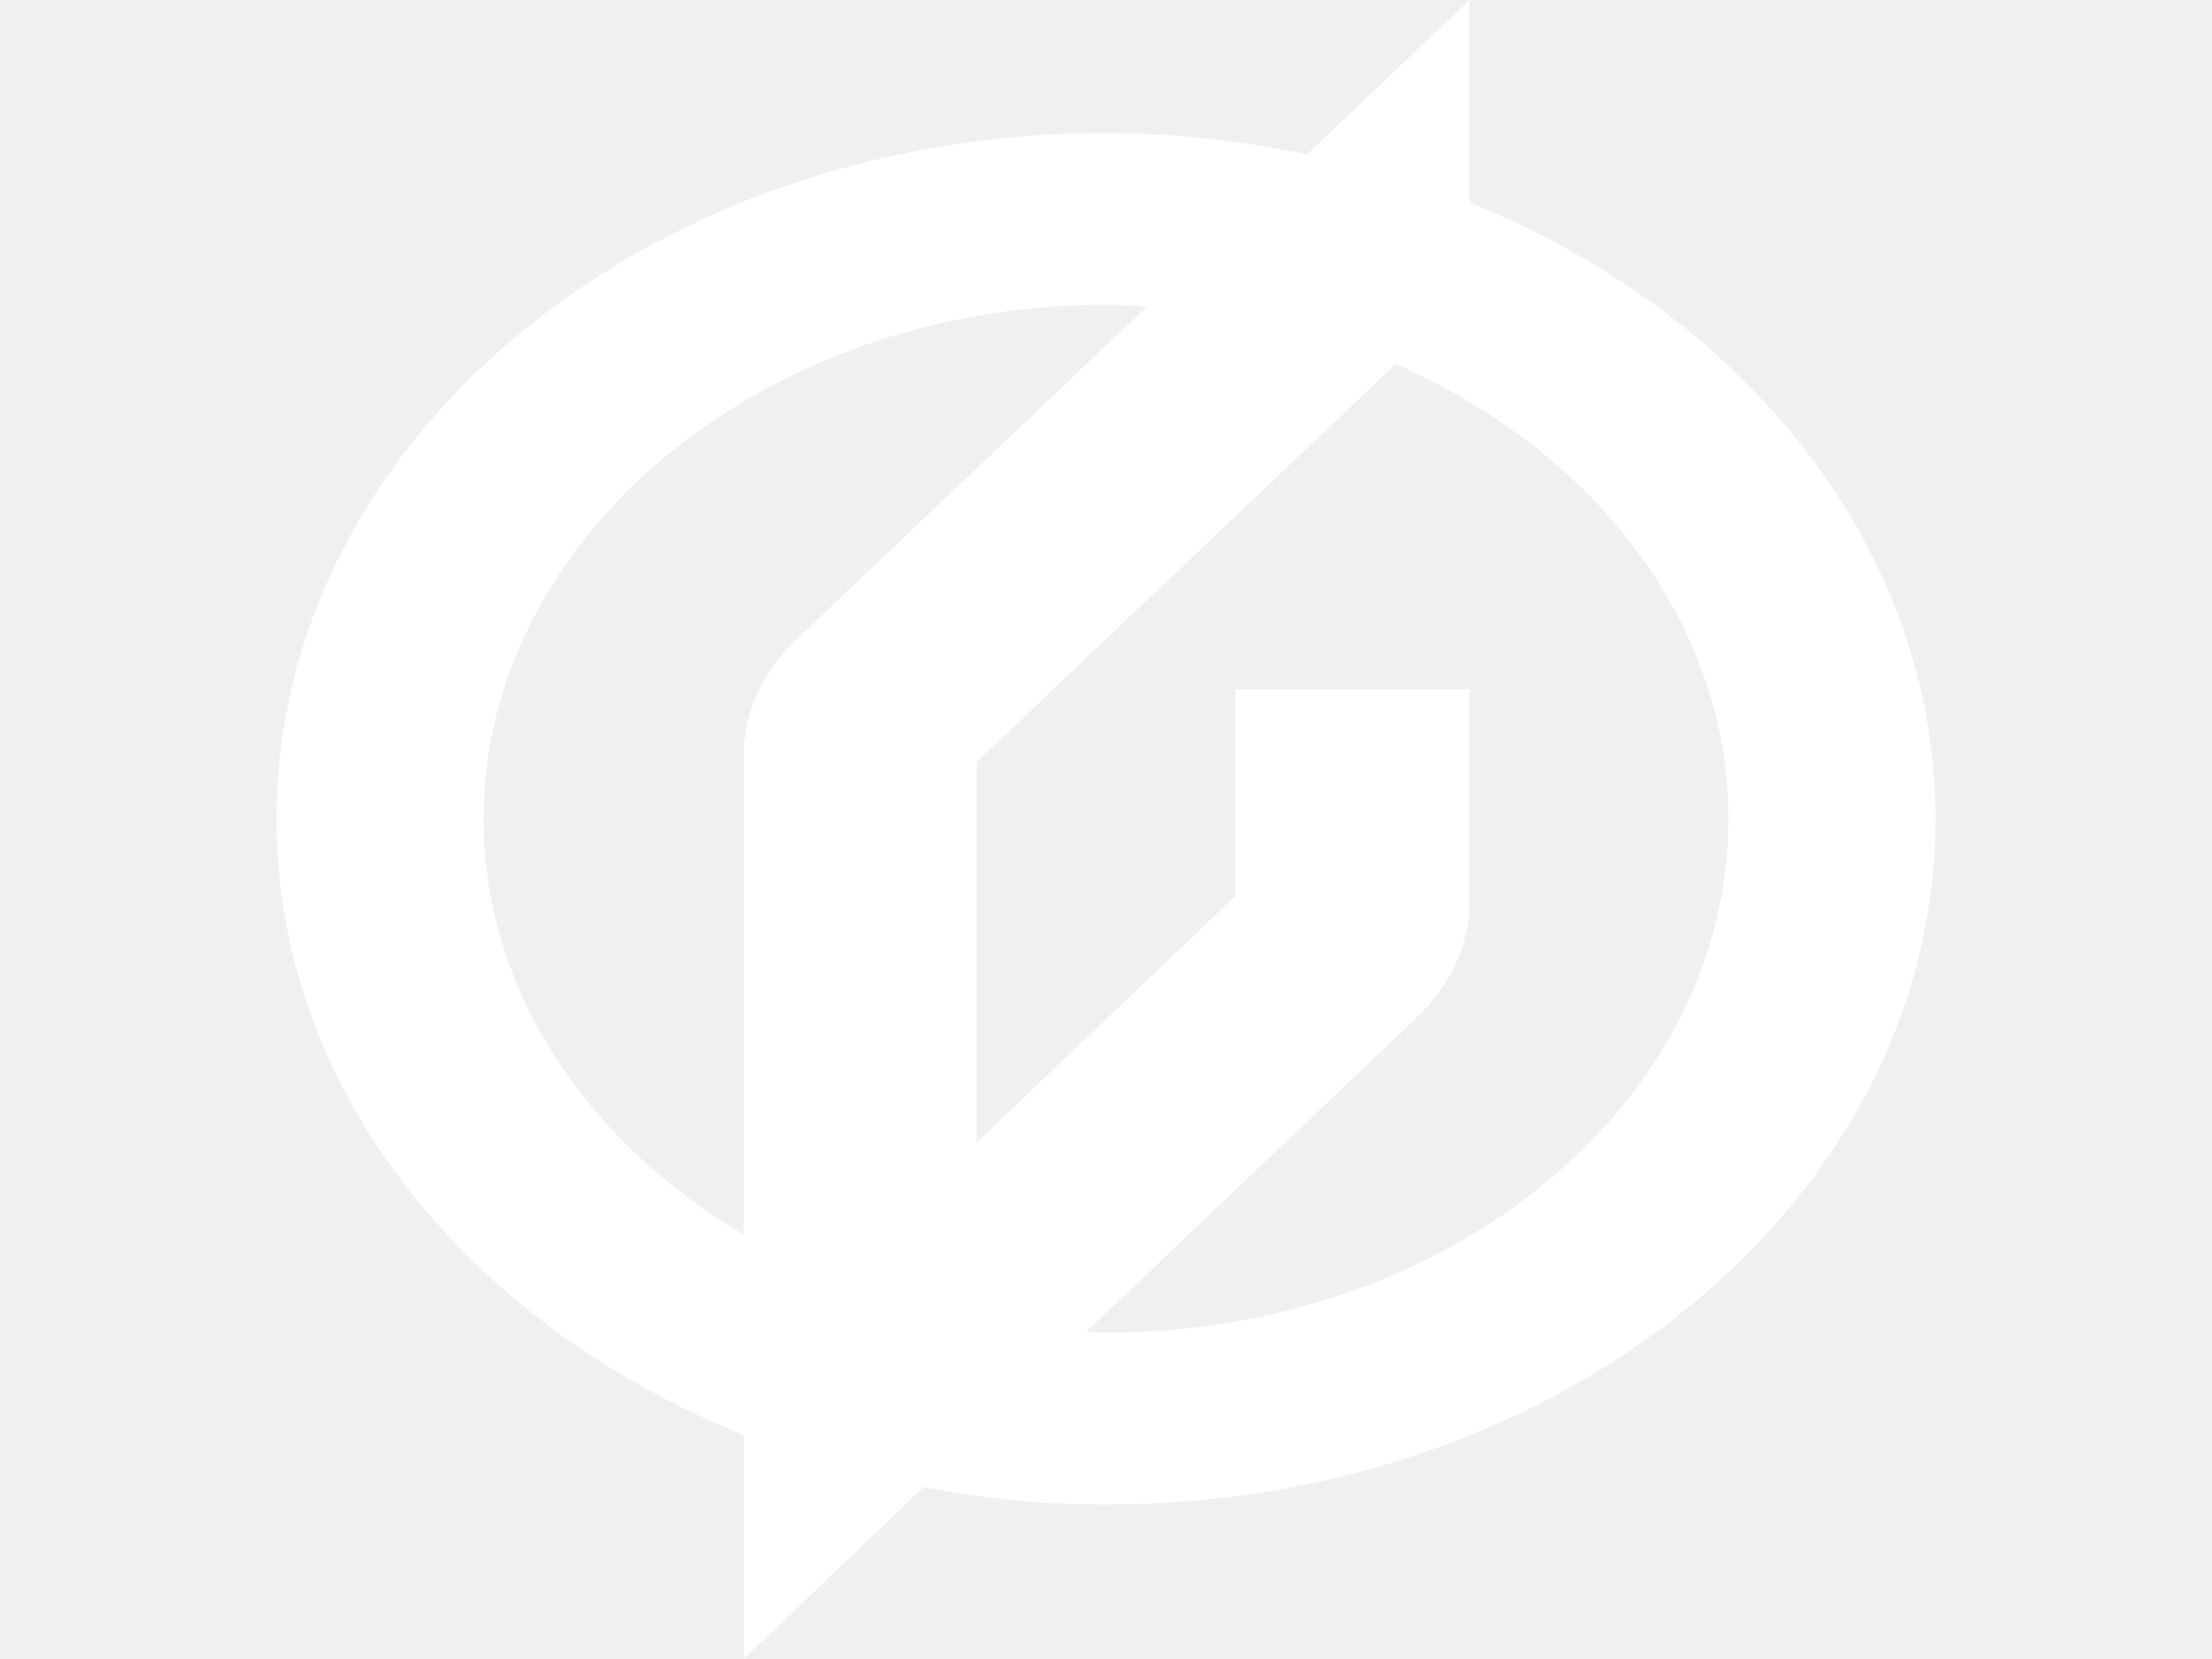
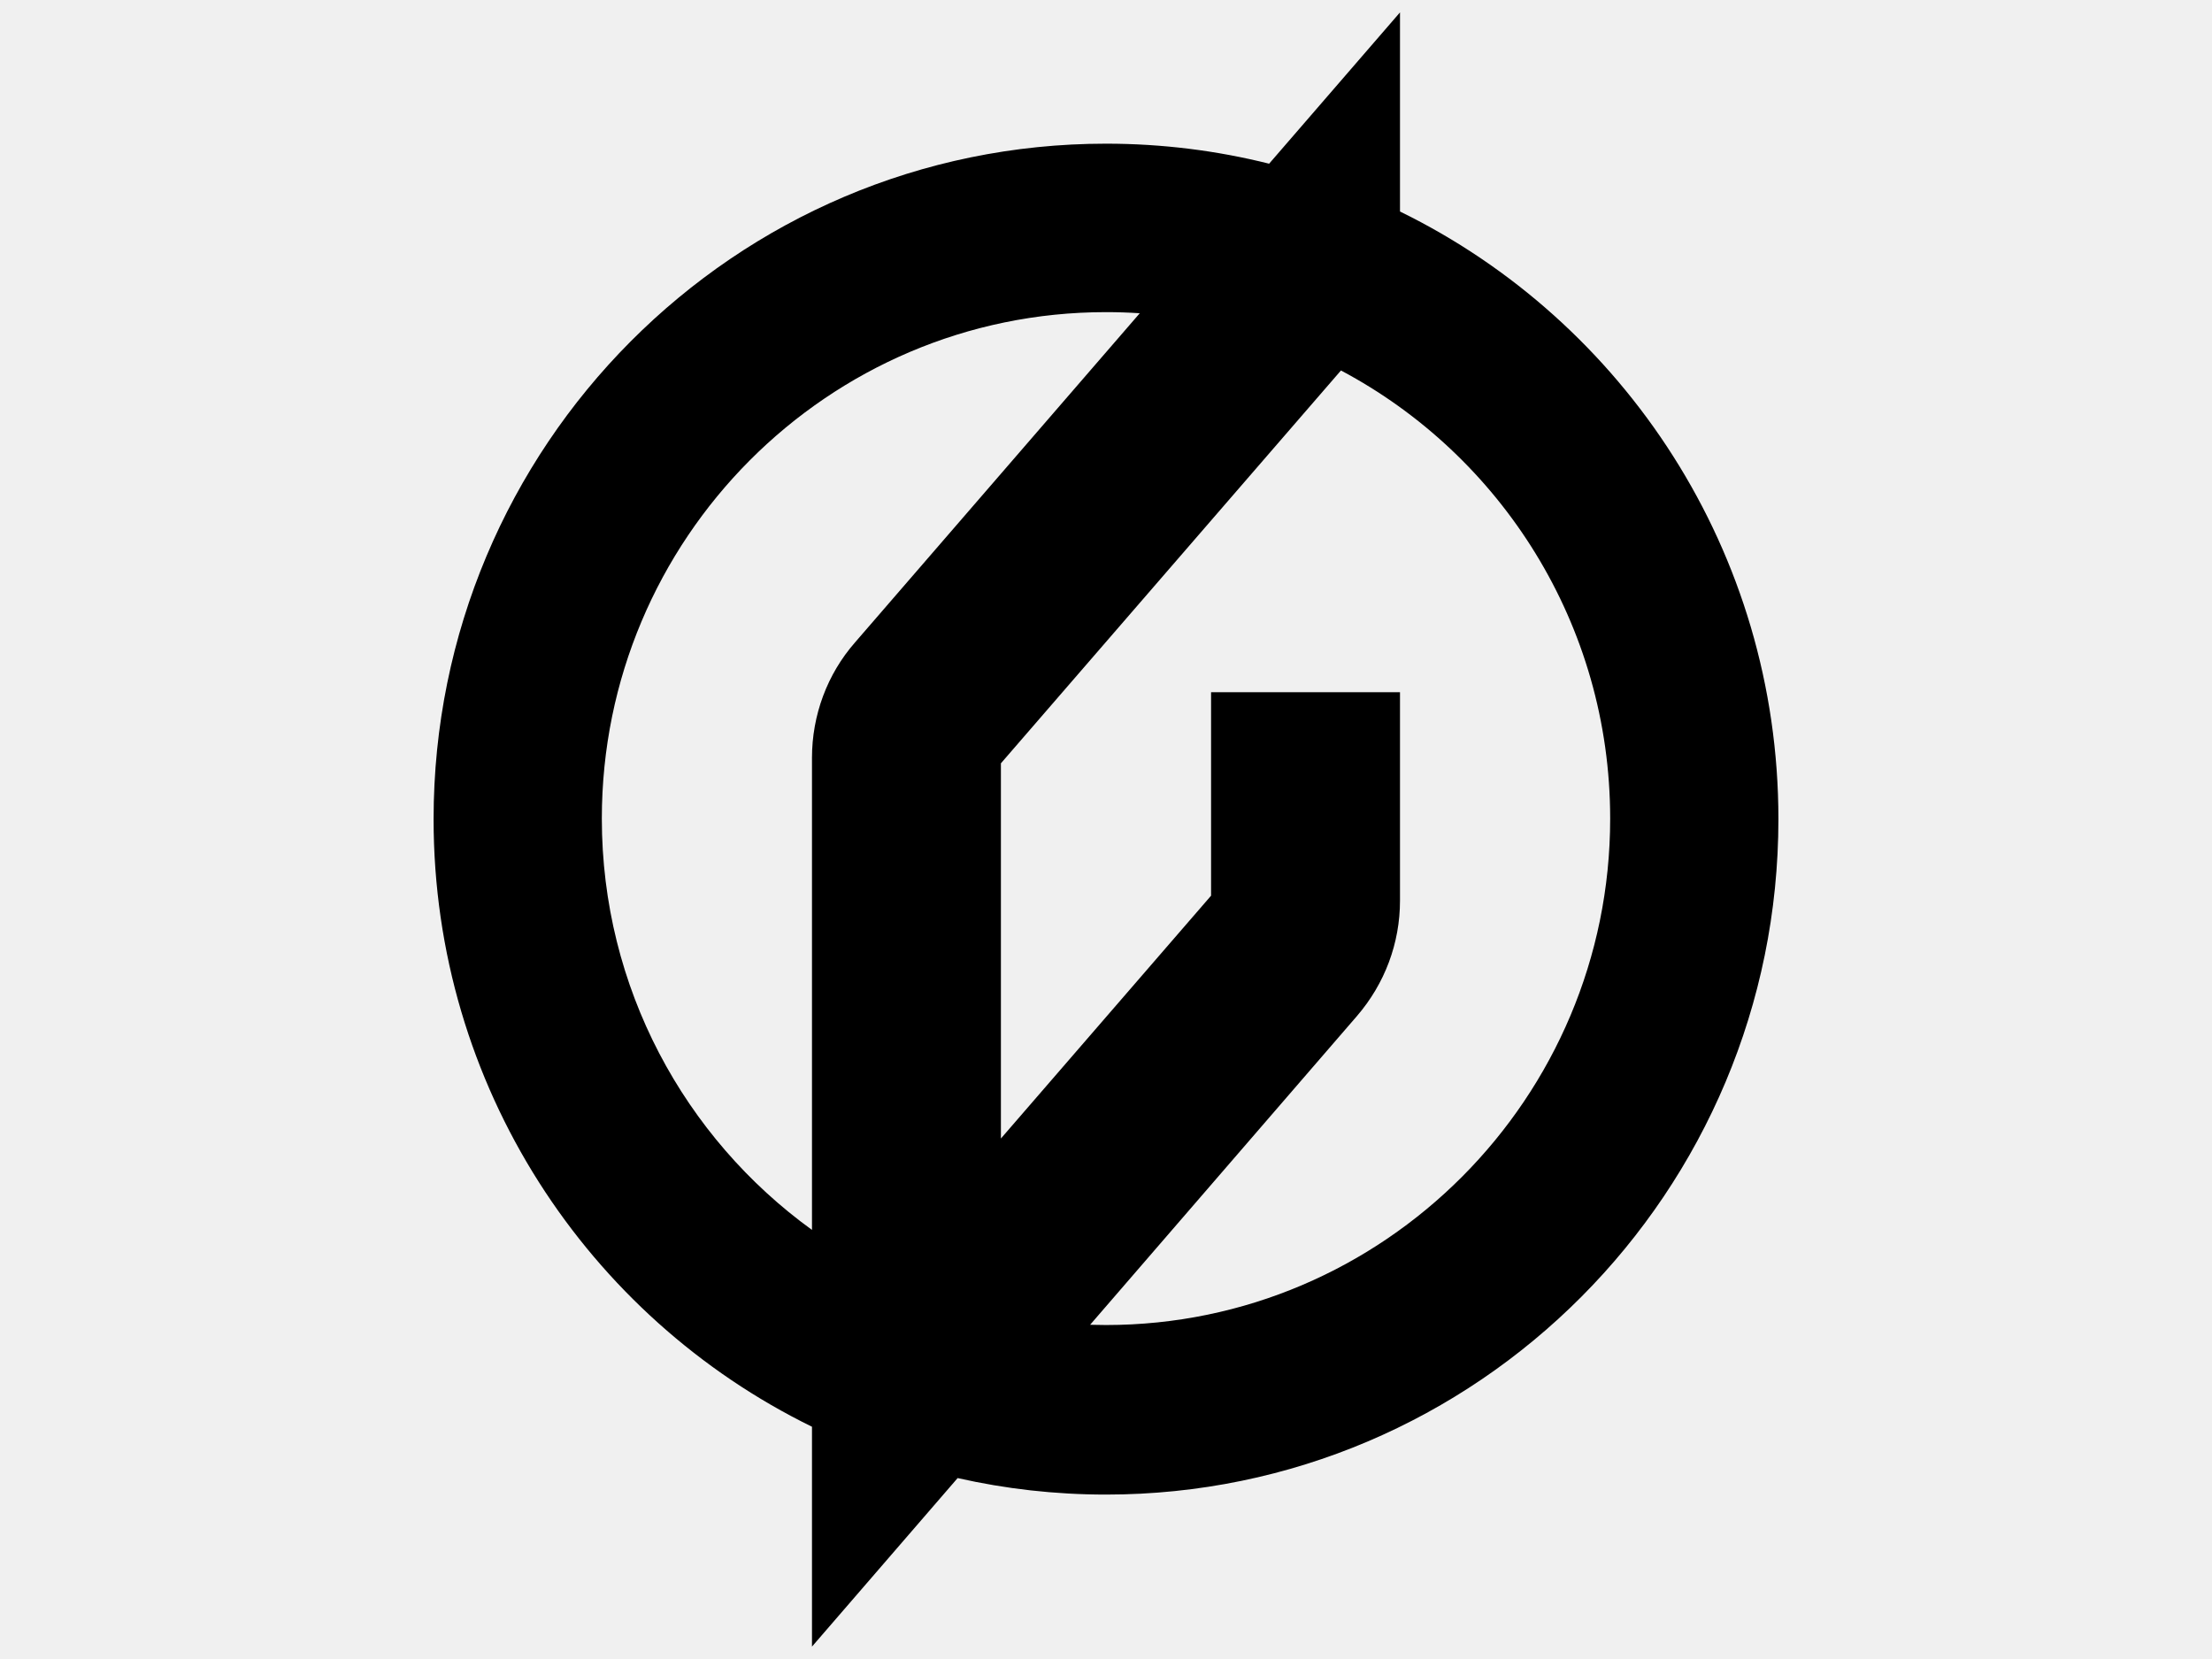
- <svg xmlns="http://www.w3.org/2000/svg" width="400" height="300" viewBox="0 0 300 300" fill="none">
-   <path d="M215.75 36.621V0L186.33 27.928C174.74 25.524 162.704 24.044 150 24.044C67.088 24.044 0 79.531 0 148.15C0 197.164 34.547 239.334 84.472 259.494V300L117.013 268.927C127.712 270.962 138.633 272.072 150 272.072C232.912 272.072 300 216.584 300 148.15C300 99.137 265.676 56.782 215.75 36.621ZM37.444 148.15C37.444 96.917 88.039 55.117 150 55.117C152.452 55.117 154.903 55.302 157.355 55.487L94.056 115.598C87.816 121.517 84.472 128.915 84.472 136.683V223.243C56.166 206.597 37.444 179.038 37.444 148.15ZM150 240.999C148.886 240.999 147.548 240.814 146.434 240.814L206.166 184.032C212.407 178.113 215.75 170.715 215.75 162.947V124.661H173.403V162.022L126.597 206.597V137.793L202.377 65.845C238.039 81.381 262.556 112.454 262.556 148.15C262.556 199.383 212.184 240.999 150 240.999Z" fill="white" />
+ <svg xmlns="http://www.w3.org/2000/svg" width="400" height="300" viewBox="0 0 400 300" fill="none">
+   <path fill-rule="evenodd" clip-rule="evenodd" d="M229.498 29.601L253.164 2.242V38.247C293.673 58.065 321.593 99.823 321.593 148.124C321.593 215.574 267.147 270.266 200 270.266C190.781 270.266 181.802 269.236 173.171 267.282L146.832 297.758V257.999C106.325 238.18 78.407 196.423 78.407 148.124C78.407 80.673 132.853 25.981 200 25.981C210.172 25.981 220.054 27.236 229.498 29.601ZM206.105 56.645C204.087 56.511 202.051 56.443 200 56.443C149.689 56.443 108.83 97.487 108.83 148.025C108.83 178.641 123.825 205.772 146.832 222.406V137.044C146.832 129.33 149.589 121.912 154.61 116.176L206.105 56.645ZM197.128 239.562C198.082 239.592 199.039 239.607 200 239.607C250.212 239.607 291.17 198.563 291.17 148.025C291.17 112.894 271.426 82.351 242.488 66.993L180.996 138.033V205.879L219 161.967V125.176H253.164V162.857C253.164 170.571 250.407 177.89 245.386 183.725L197.128 239.562Z" fill="black" />
</svg>
